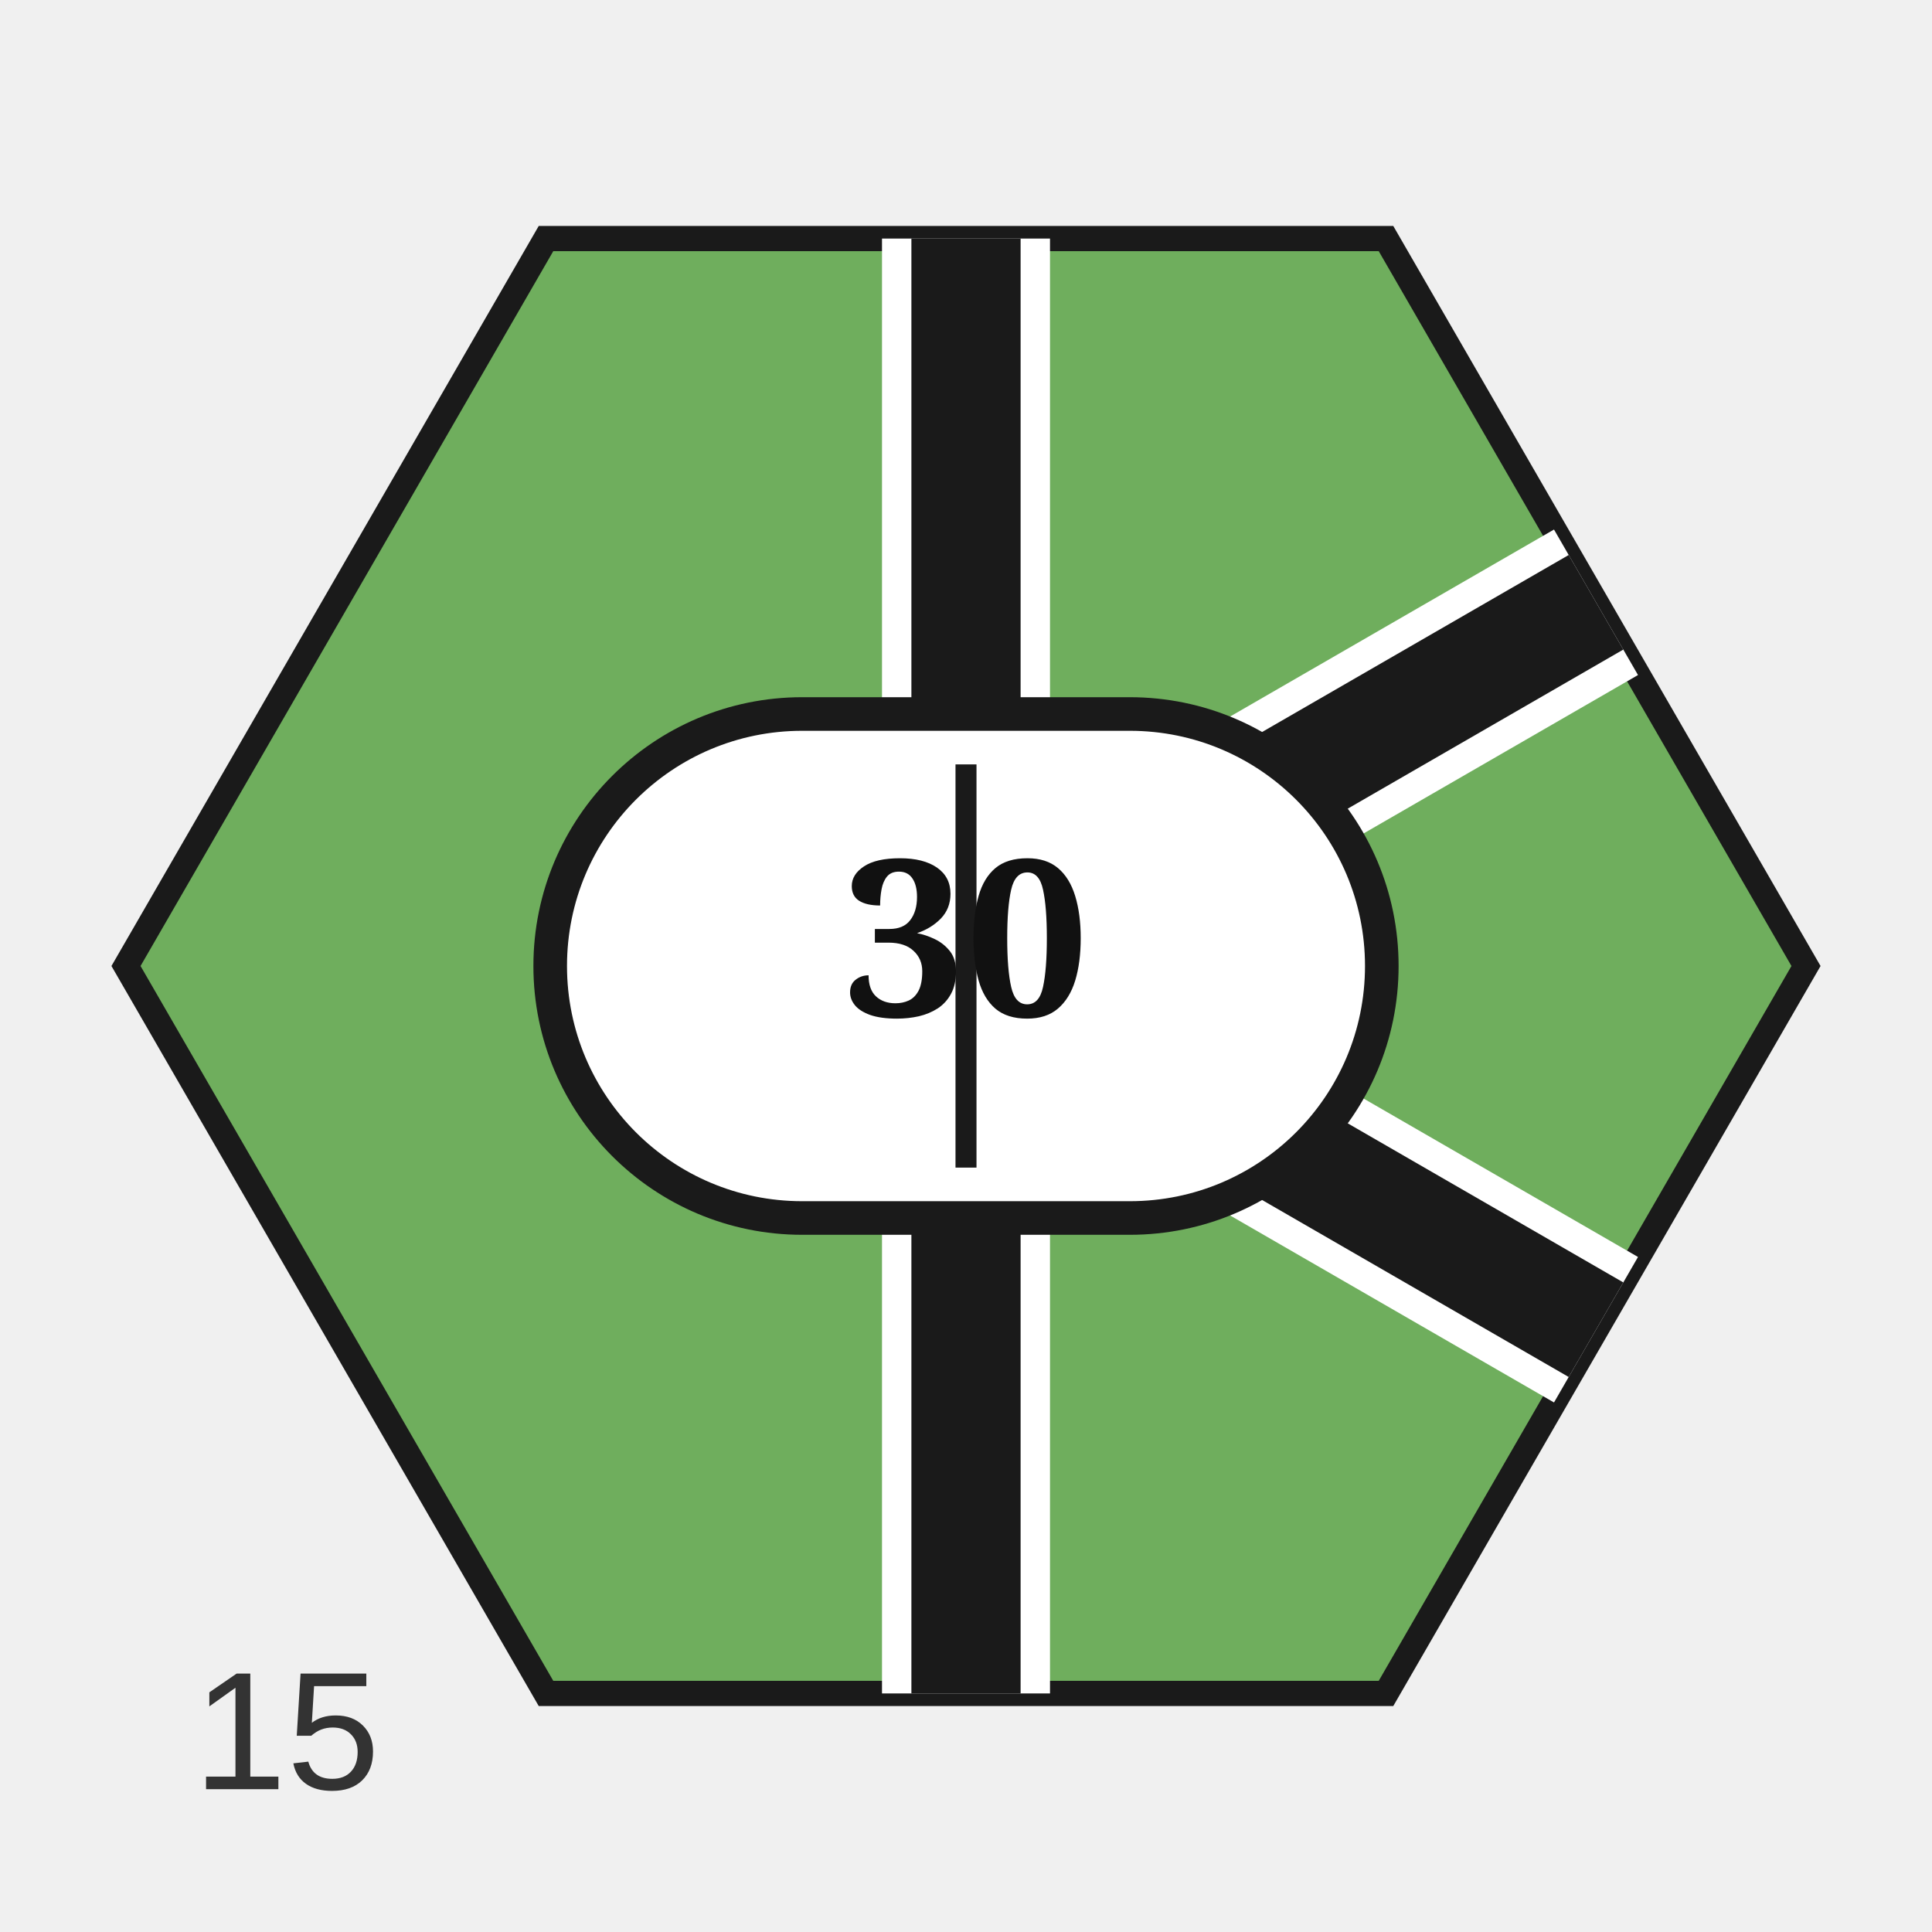
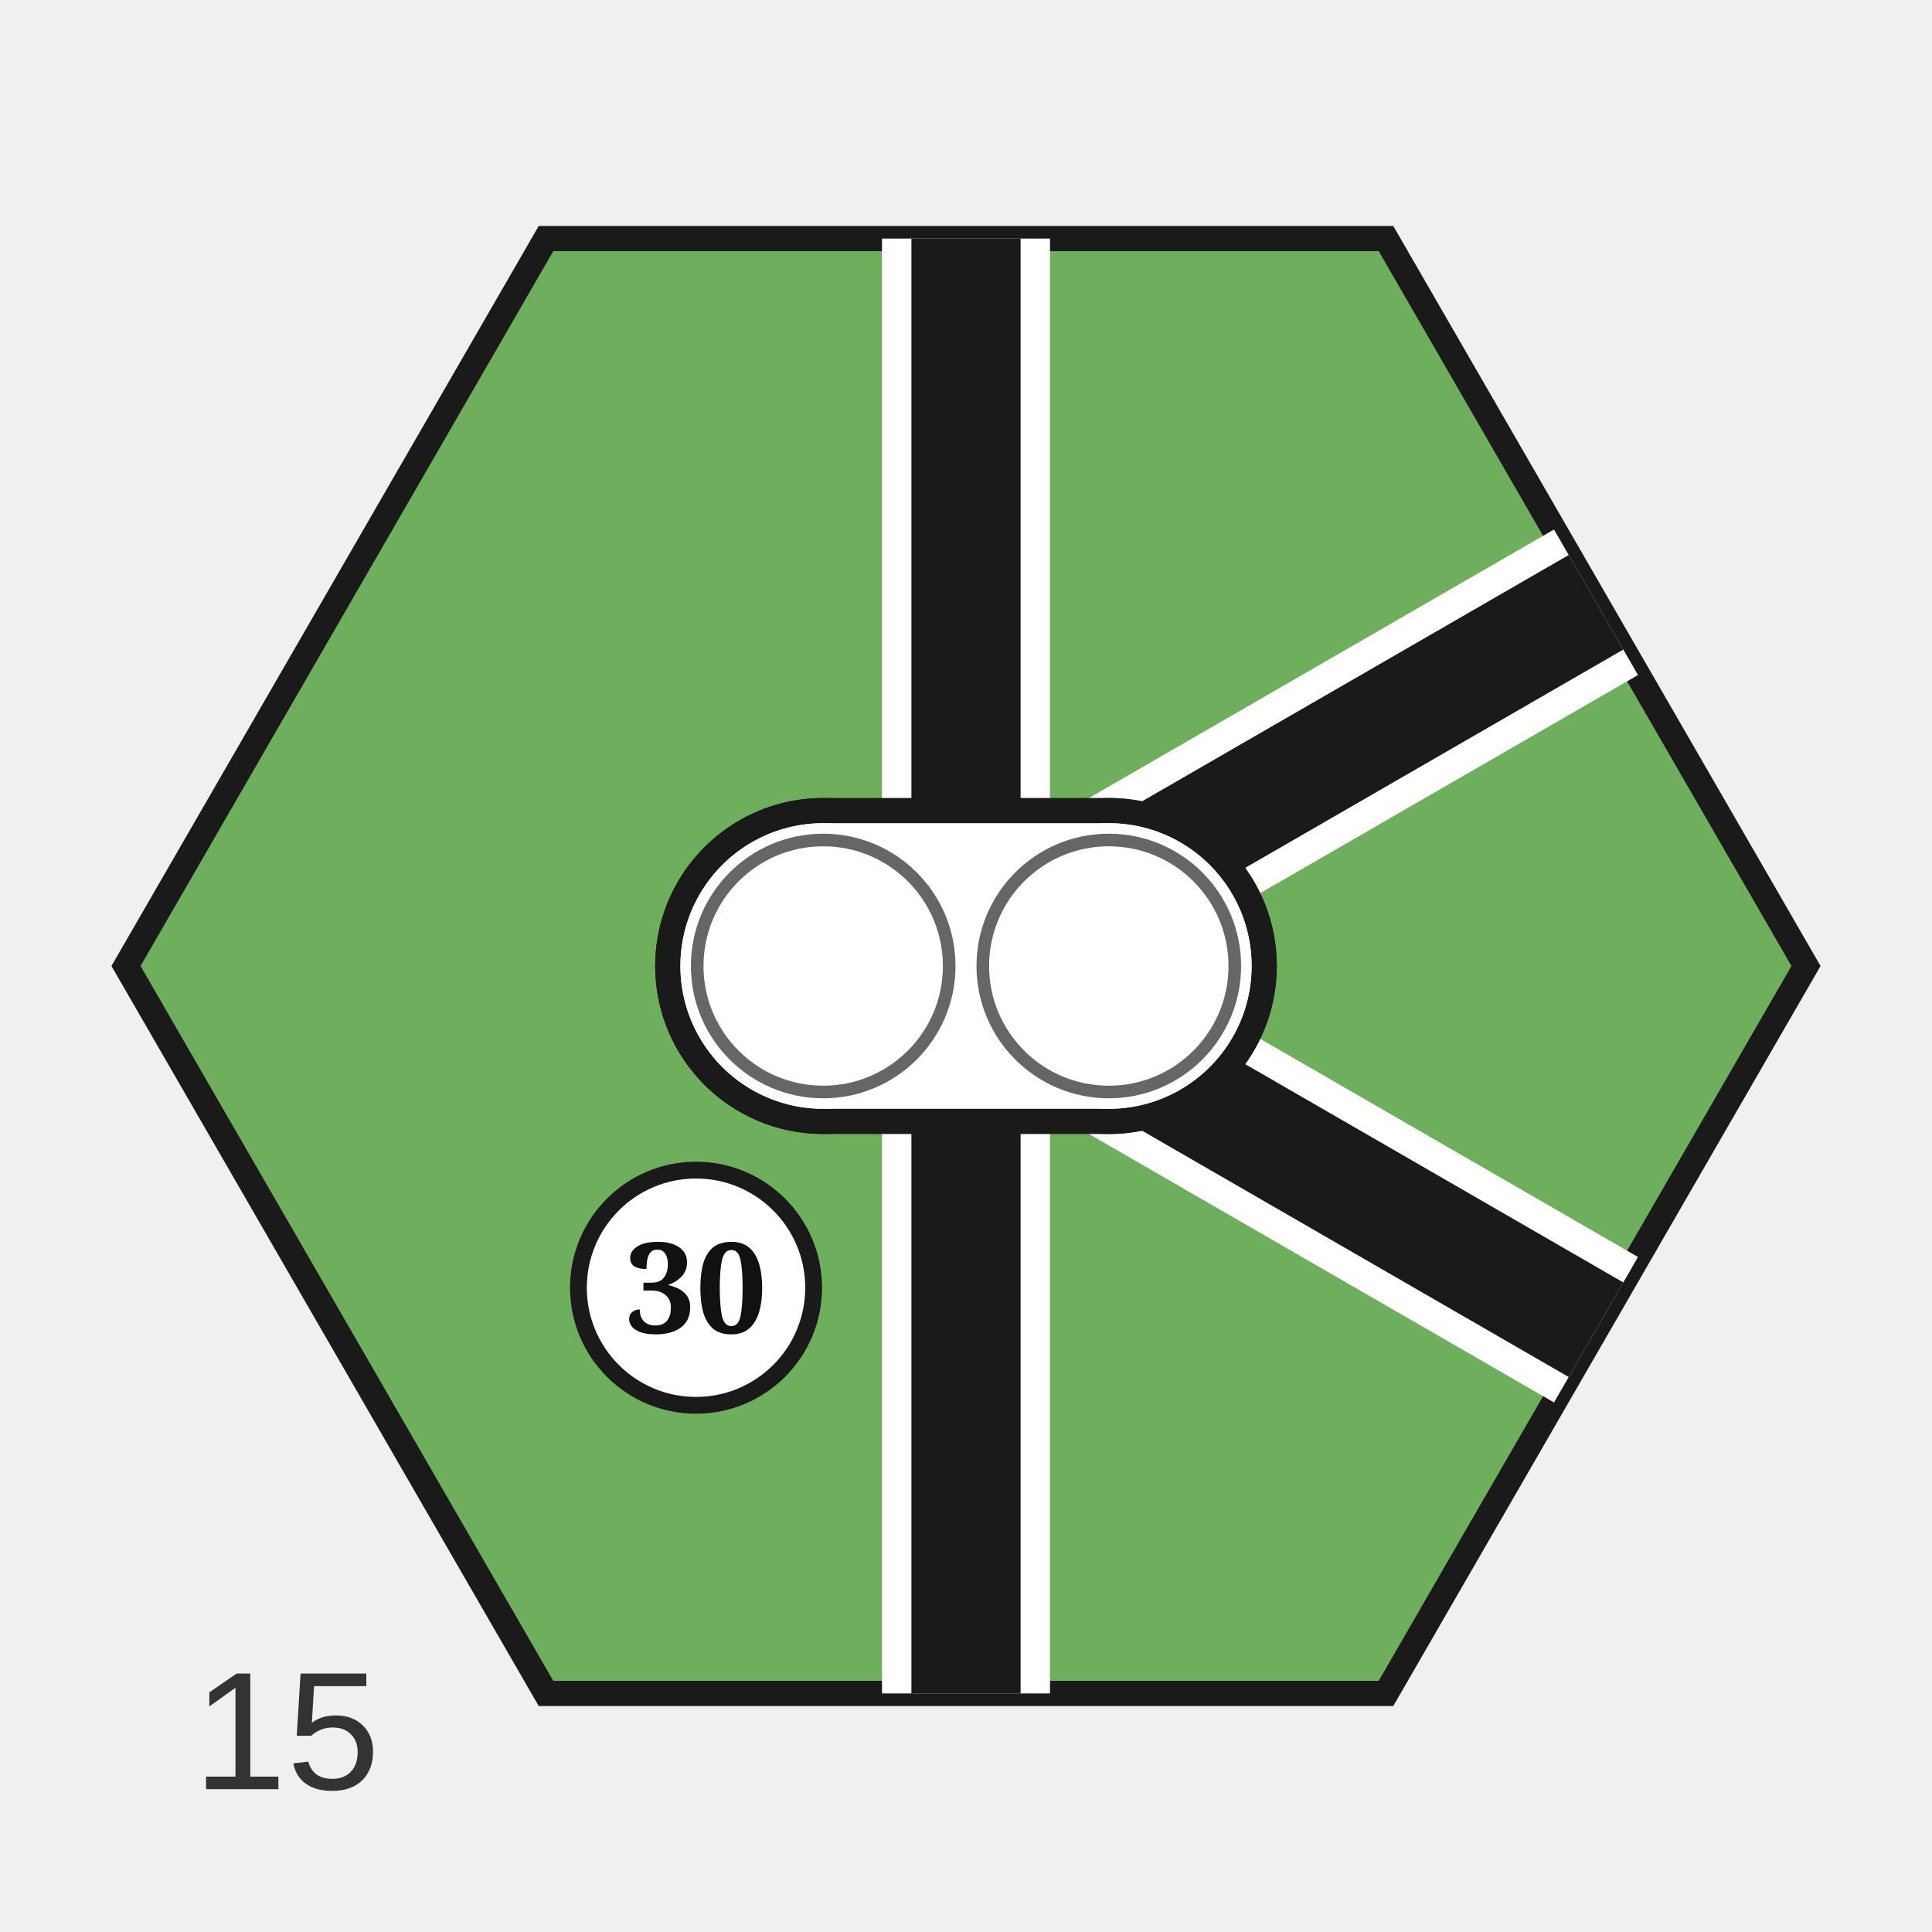
<svg xmlns="http://www.w3.org/2000/svg" viewBox="-115 -115 230 230" width="230" height="230">
  <path d="M -50.00,-86.60 L 50.00,-86.60 L 100.00,-0.00 L 50.00,86.60 L -50.00,86.60 L -100.00,0.00 Z" fill="#6FAE5D" stroke="#1a1a1a" stroke-width="3" />
  <path d="M 0.00,-86.60 L 0.00,0.00" fill="none" stroke="white" stroke-width="20" stroke-linecap="butt" />
  <path d="M 75.00,-43.30 L 0.00,0.00" fill="none" stroke="white" stroke-width="20" stroke-linecap="butt" />
  <path d="M 75.00,43.30 L 0.00,0.00" fill="none" stroke="white" stroke-width="20" stroke-linecap="butt" />
  <path d="M 0.00,86.60 L 0.00,0.00" fill="none" stroke="white" stroke-width="20" stroke-linecap="butt" />
  <path d="M 0.00,-86.60 L 0.00,0.00" fill="none" stroke="#1a1a1a" stroke-width="13" stroke-linecap="butt" />
  <path d="M 75.00,-43.30 L 0.00,0.00" fill="none" stroke="#1a1a1a" stroke-width="13" stroke-linecap="butt" />
  <path d="M 75.00,43.30 L 0.00,0.00" fill="none" stroke="#1a1a1a" stroke-width="13" stroke-linecap="butt" />
  <path d="M 0.00,86.60 L 0.00,0.00" fill="none" stroke="#1a1a1a" stroke-width="13" stroke-linecap="butt" />
  <circle cx="0.00" cy="0.00" r="6.50" fill="#1a1a1a" />
-   <rect x="-49.50" y="-30.00" width="99.00" height="60.00" rx="30" ry="30" fill="white" stroke="#1a1a1a" stroke-width="4" />
-   <line x1="0.00" y1="-24.00" x2="0.00" y2="24.00" stroke="#1a1a1a" stroke-width="2.5" />
-   <text x="0.00" y="6.00" font-family="Georgia, serif" font-size="26" font-weight="bold" text-anchor="middle" fill="#111">30</text>
+   <polygon points="-17.00,0.00 17.00,0.00" fill="white" stroke-linejoin="round" stroke="#1a1a1a" stroke-width="40" />
+   <circle cx="-17.00" cy="0.00" r="20" fill="#1a1a1a" />
+   <circle cx="17.00" cy="0.00" r="20" fill="#1a1a1a" />
+   <polygon points="-17.00,0.00 17.00,0.00" fill="white" stroke-linejoin="round" stroke="white" stroke-width="34" />
+   <circle cx="-17.00" cy="0.00" r="17" fill="white" />
+   <circle cx="17.00" cy="0.00" r="17" fill="white" />
+   <circle cx="-17.00" cy="0.00" r="15" fill="none" stroke="#666" stroke-width="1.5" />
+   <circle cx="17.00" cy="0.00" r="15" fill="none" stroke="#666" stroke-width="1.5" />
+   <circle cx="-32.14" cy="38.30" r="14" fill="white" stroke="#1a1a1a" stroke-width="2" />
+   <text x="-32.14" y="43.70" font-family="Georgia, serif" font-size="15" font-weight="bold" text-anchor="middle" fill="#111">30</text>
  <text x="-92" y="98" font-family="Arial, sans-serif" font-size="20" fill="#333">15</text>
</svg>
